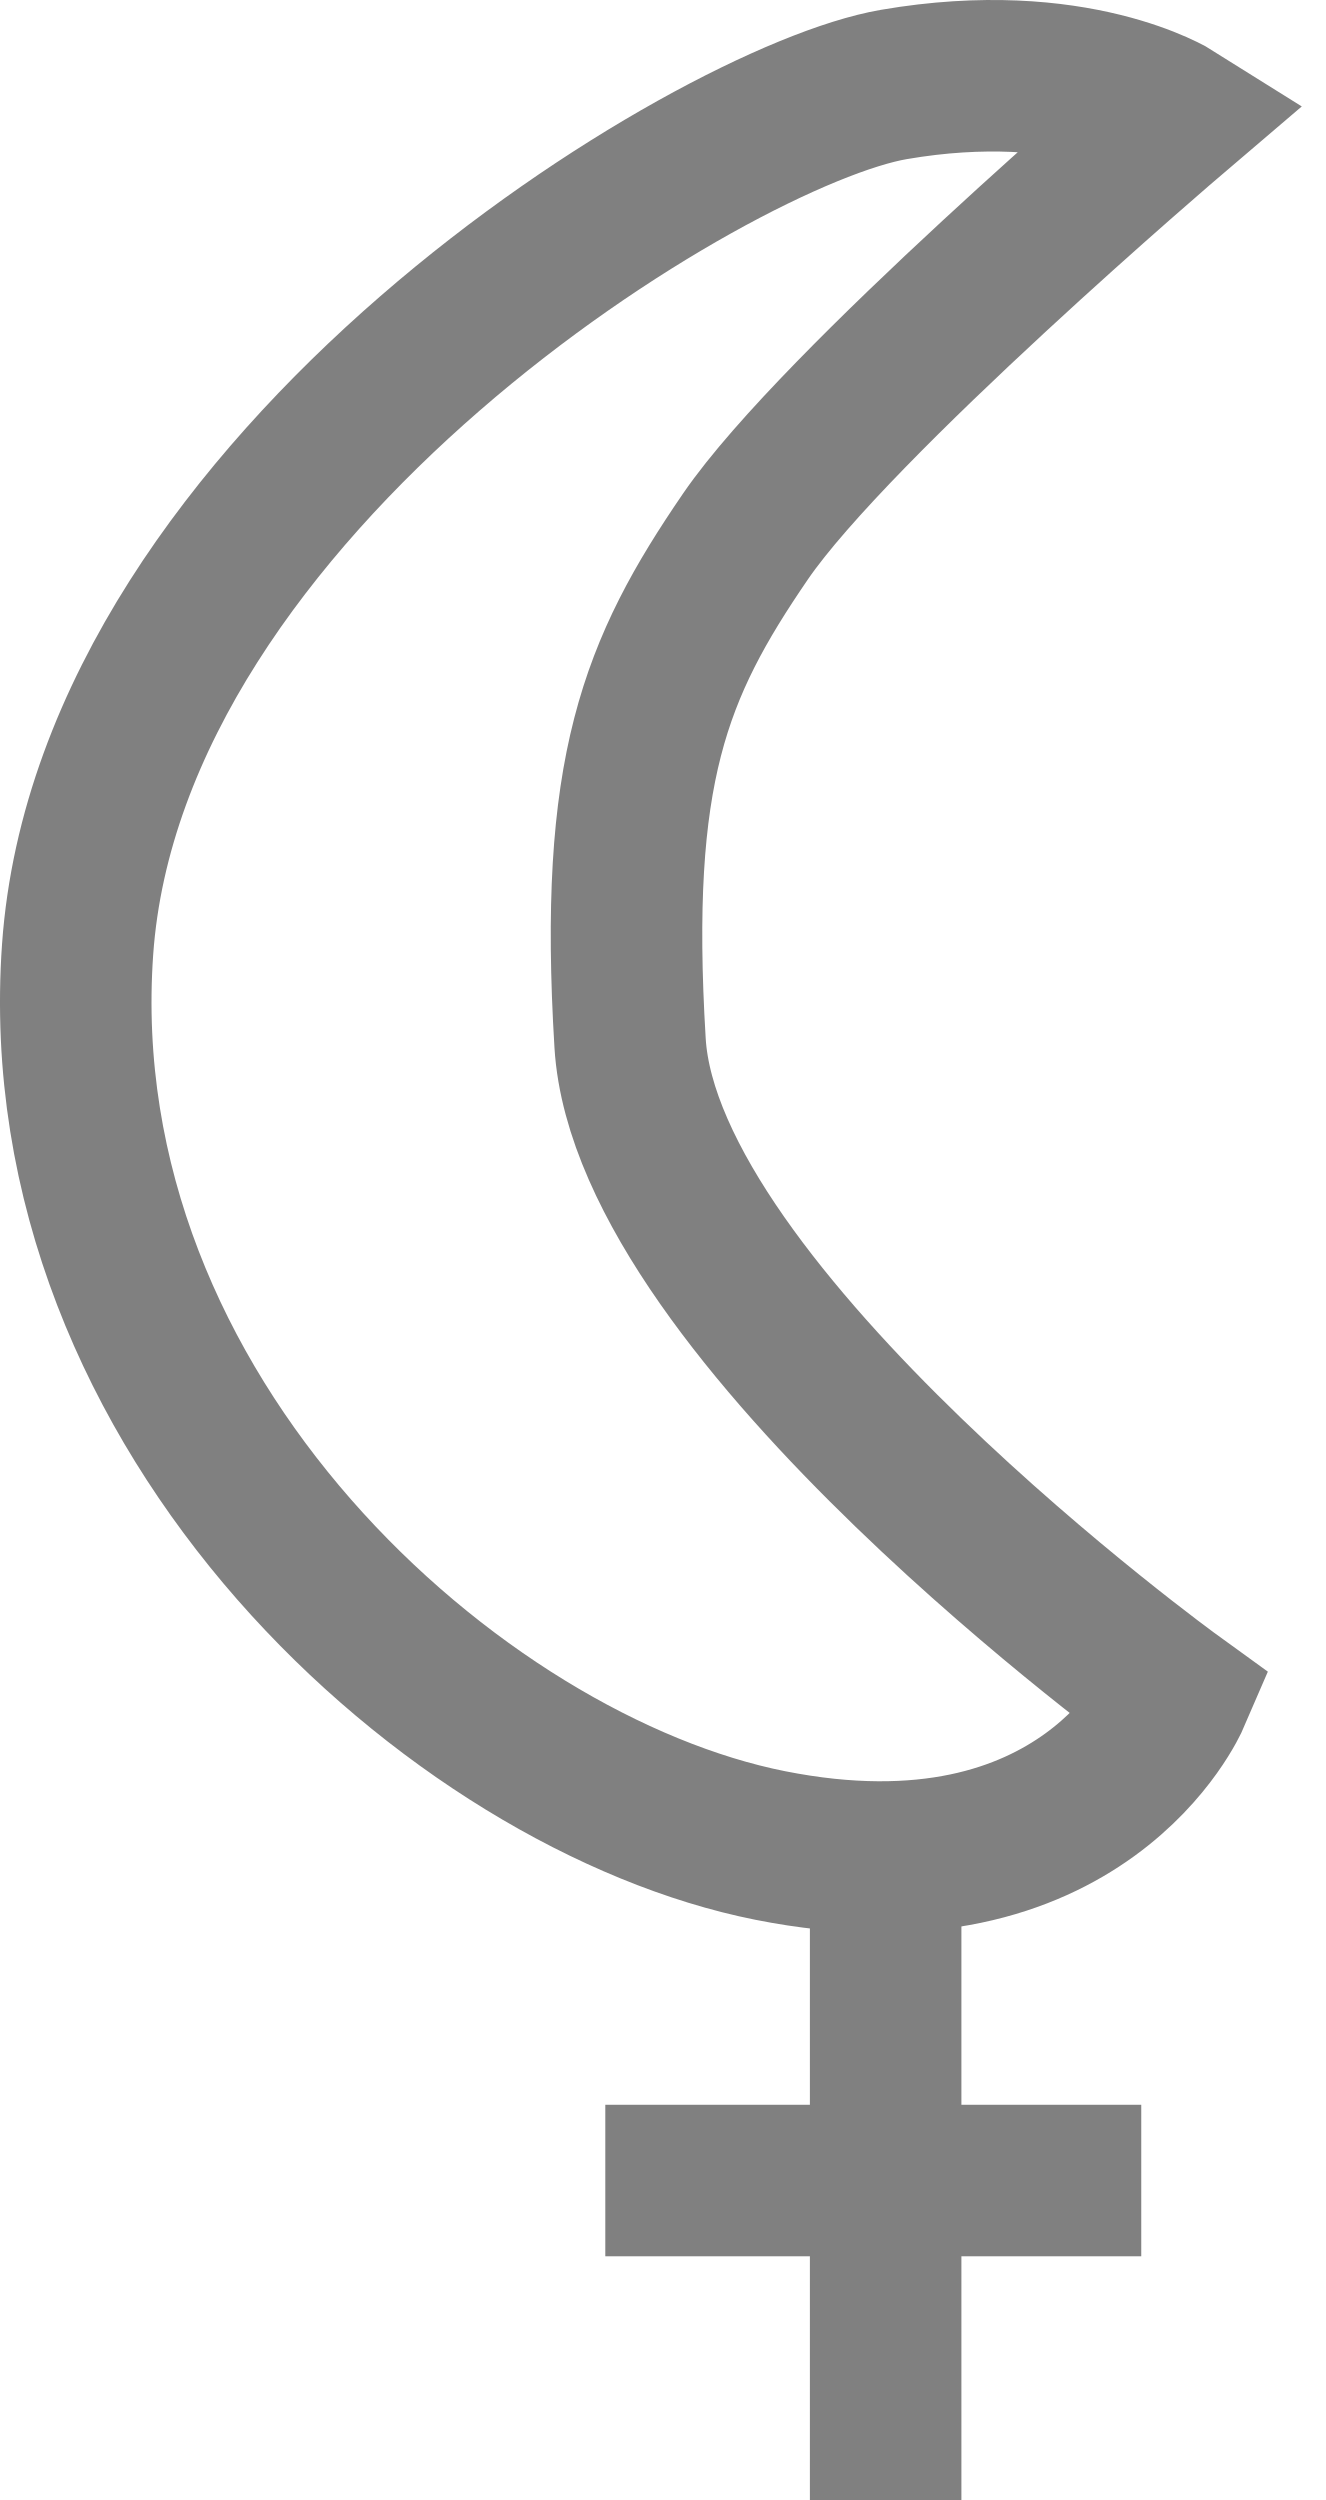
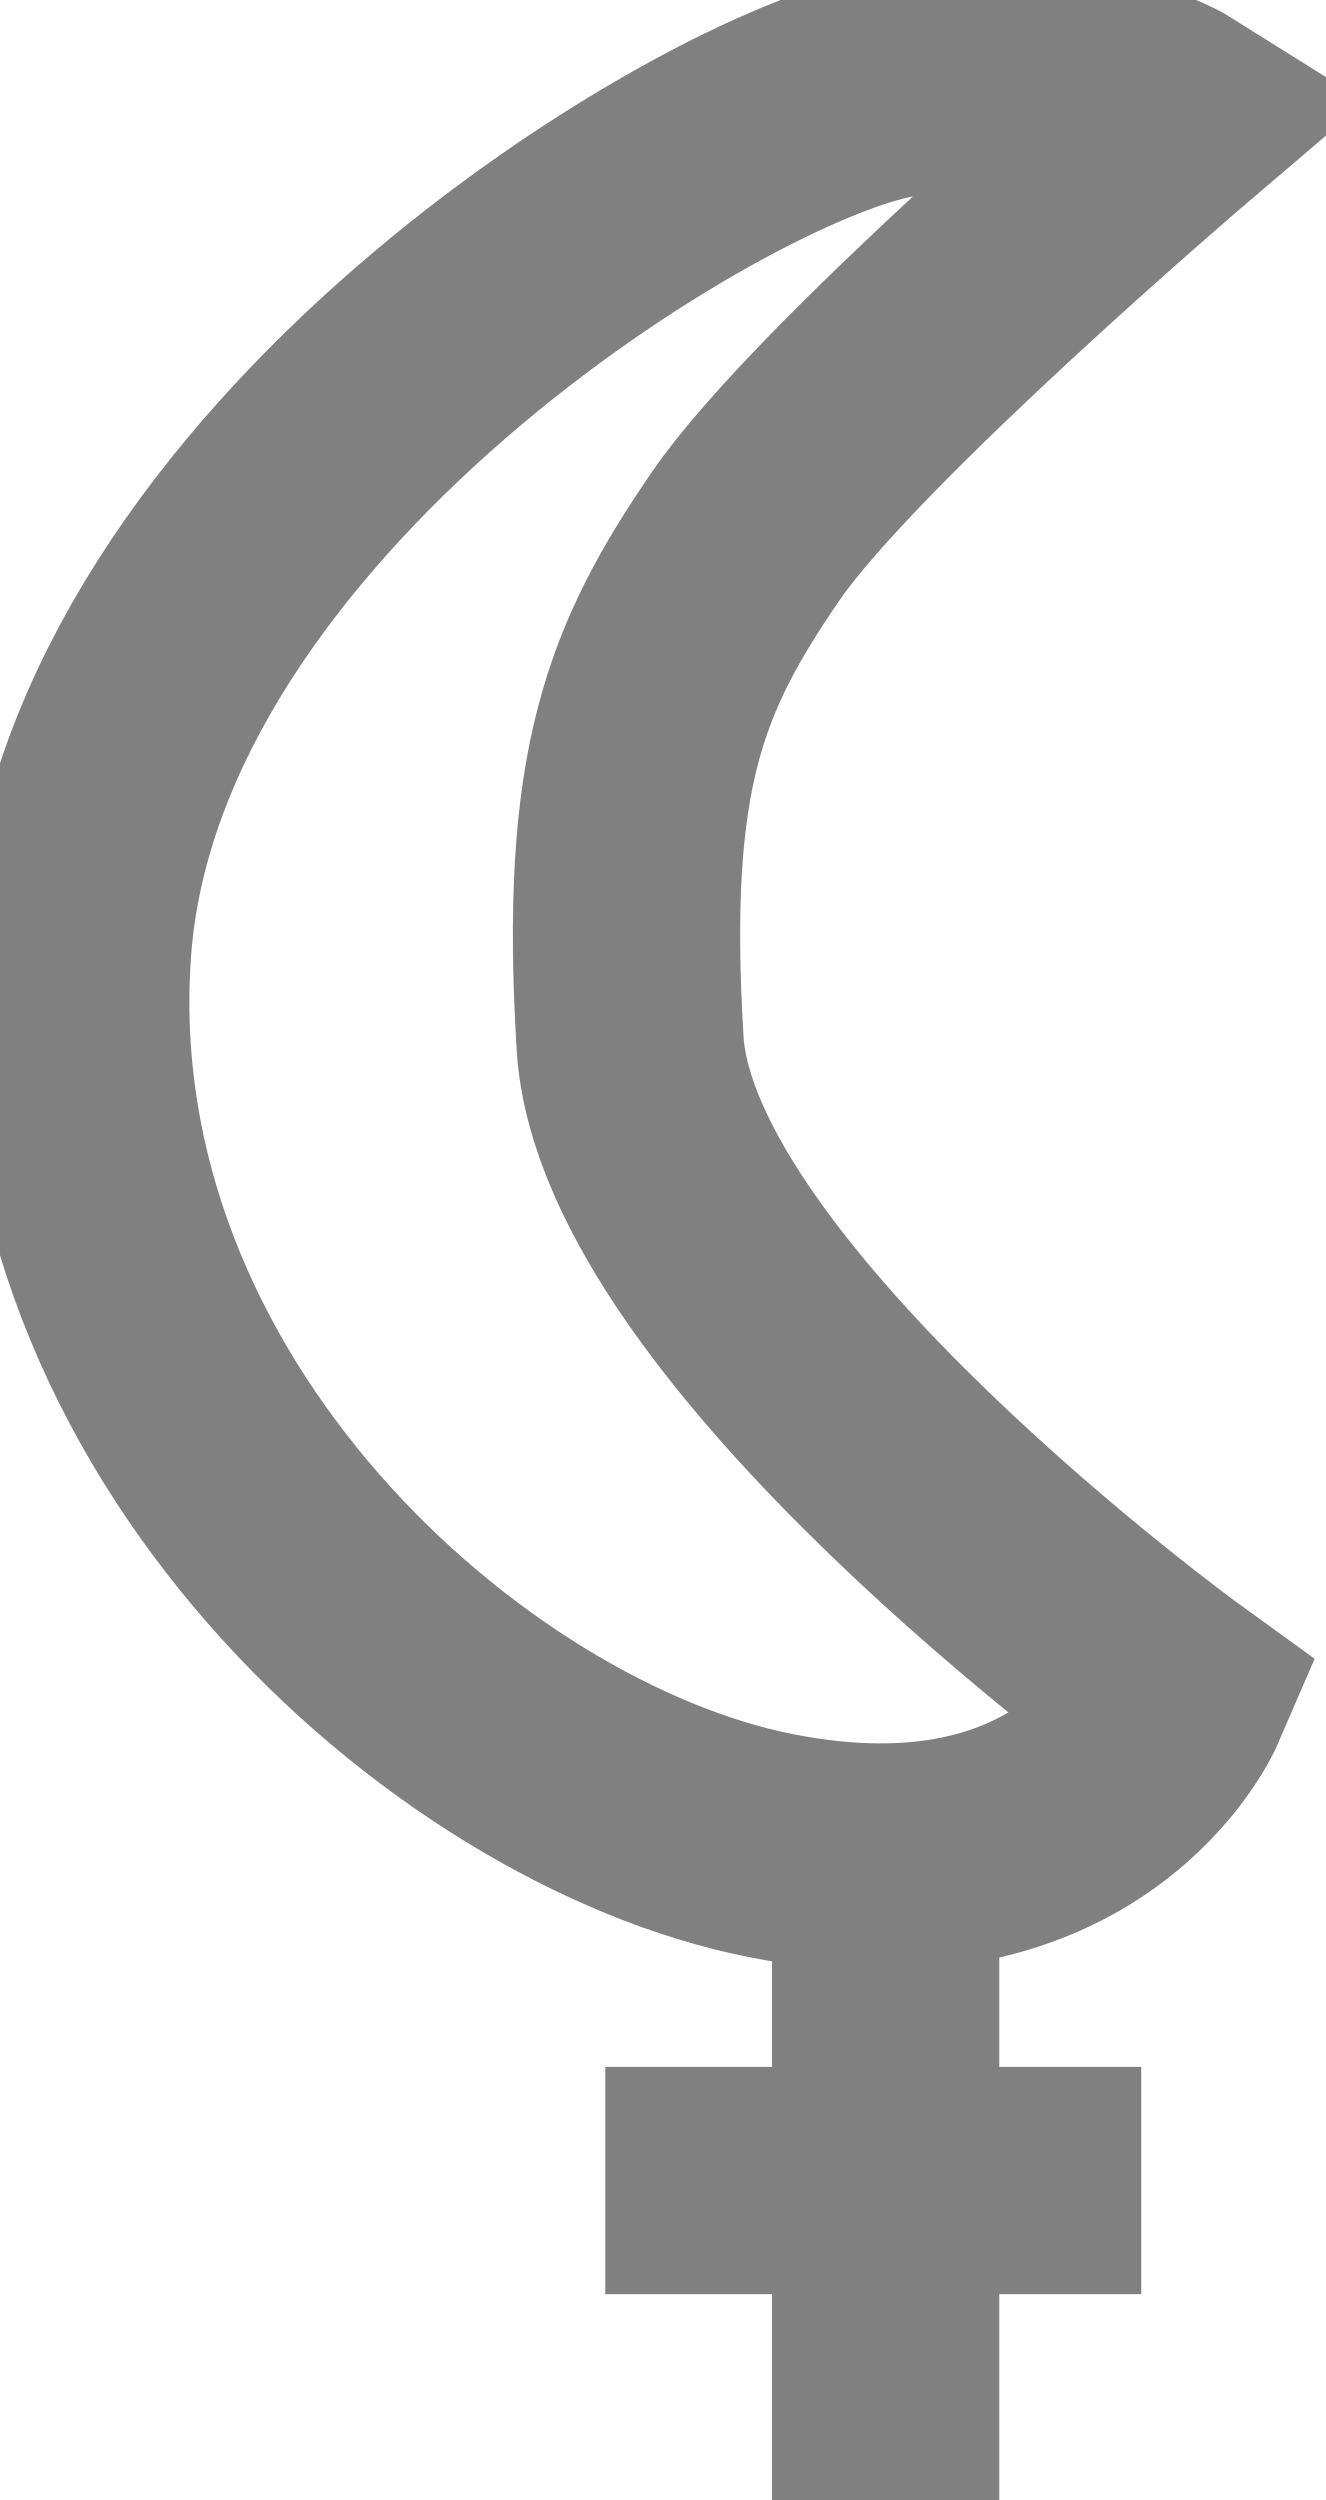
<svg xmlns="http://www.w3.org/2000/svg" width="35" height="66" viewBox="0 0 35 66" fill="none">
-   <path d="M2.049 25.064C2.92 12.722 18.81 3.053 23.599 2.23C28.388 1.408 31 3.053 31 3.053C31 3.053 22.076 10.665 19.681 14.162C17.287 17.659 16.198 20.333 16.634 27.533C17.069 34.732 31 44.812 31 44.812C31 44.812 28.606 50.366 20.334 48.721C12.062 47.075 1.178 37.407 2.049 25.064Z" stroke="#808080" stroke-width="4" />
-   <path d="M23.381 49.132V66M15.98 57.566H30.129" stroke="#808080" stroke-width="4" />
+   <path d="M2.049 25.064C2.92 12.722 18.81 3.053 23.599 2.23C28.388 1.408 31 3.053 31 3.053C31 3.053 22.076 10.665 19.681 14.162C17.287 17.659 16.198 20.333 16.634 27.533C17.069 34.732 31 44.812 31 44.812C31 44.812 28.606 50.366 20.334 48.721C12.062 47.075 1.178 37.407 2.049 25.064Z" stroke="#808080" stroke-width="6" />
+   <path d="M23.381 49.132V66M15.98 57.566H30.129" stroke="#808080" stroke-width="6" />
</svg>
